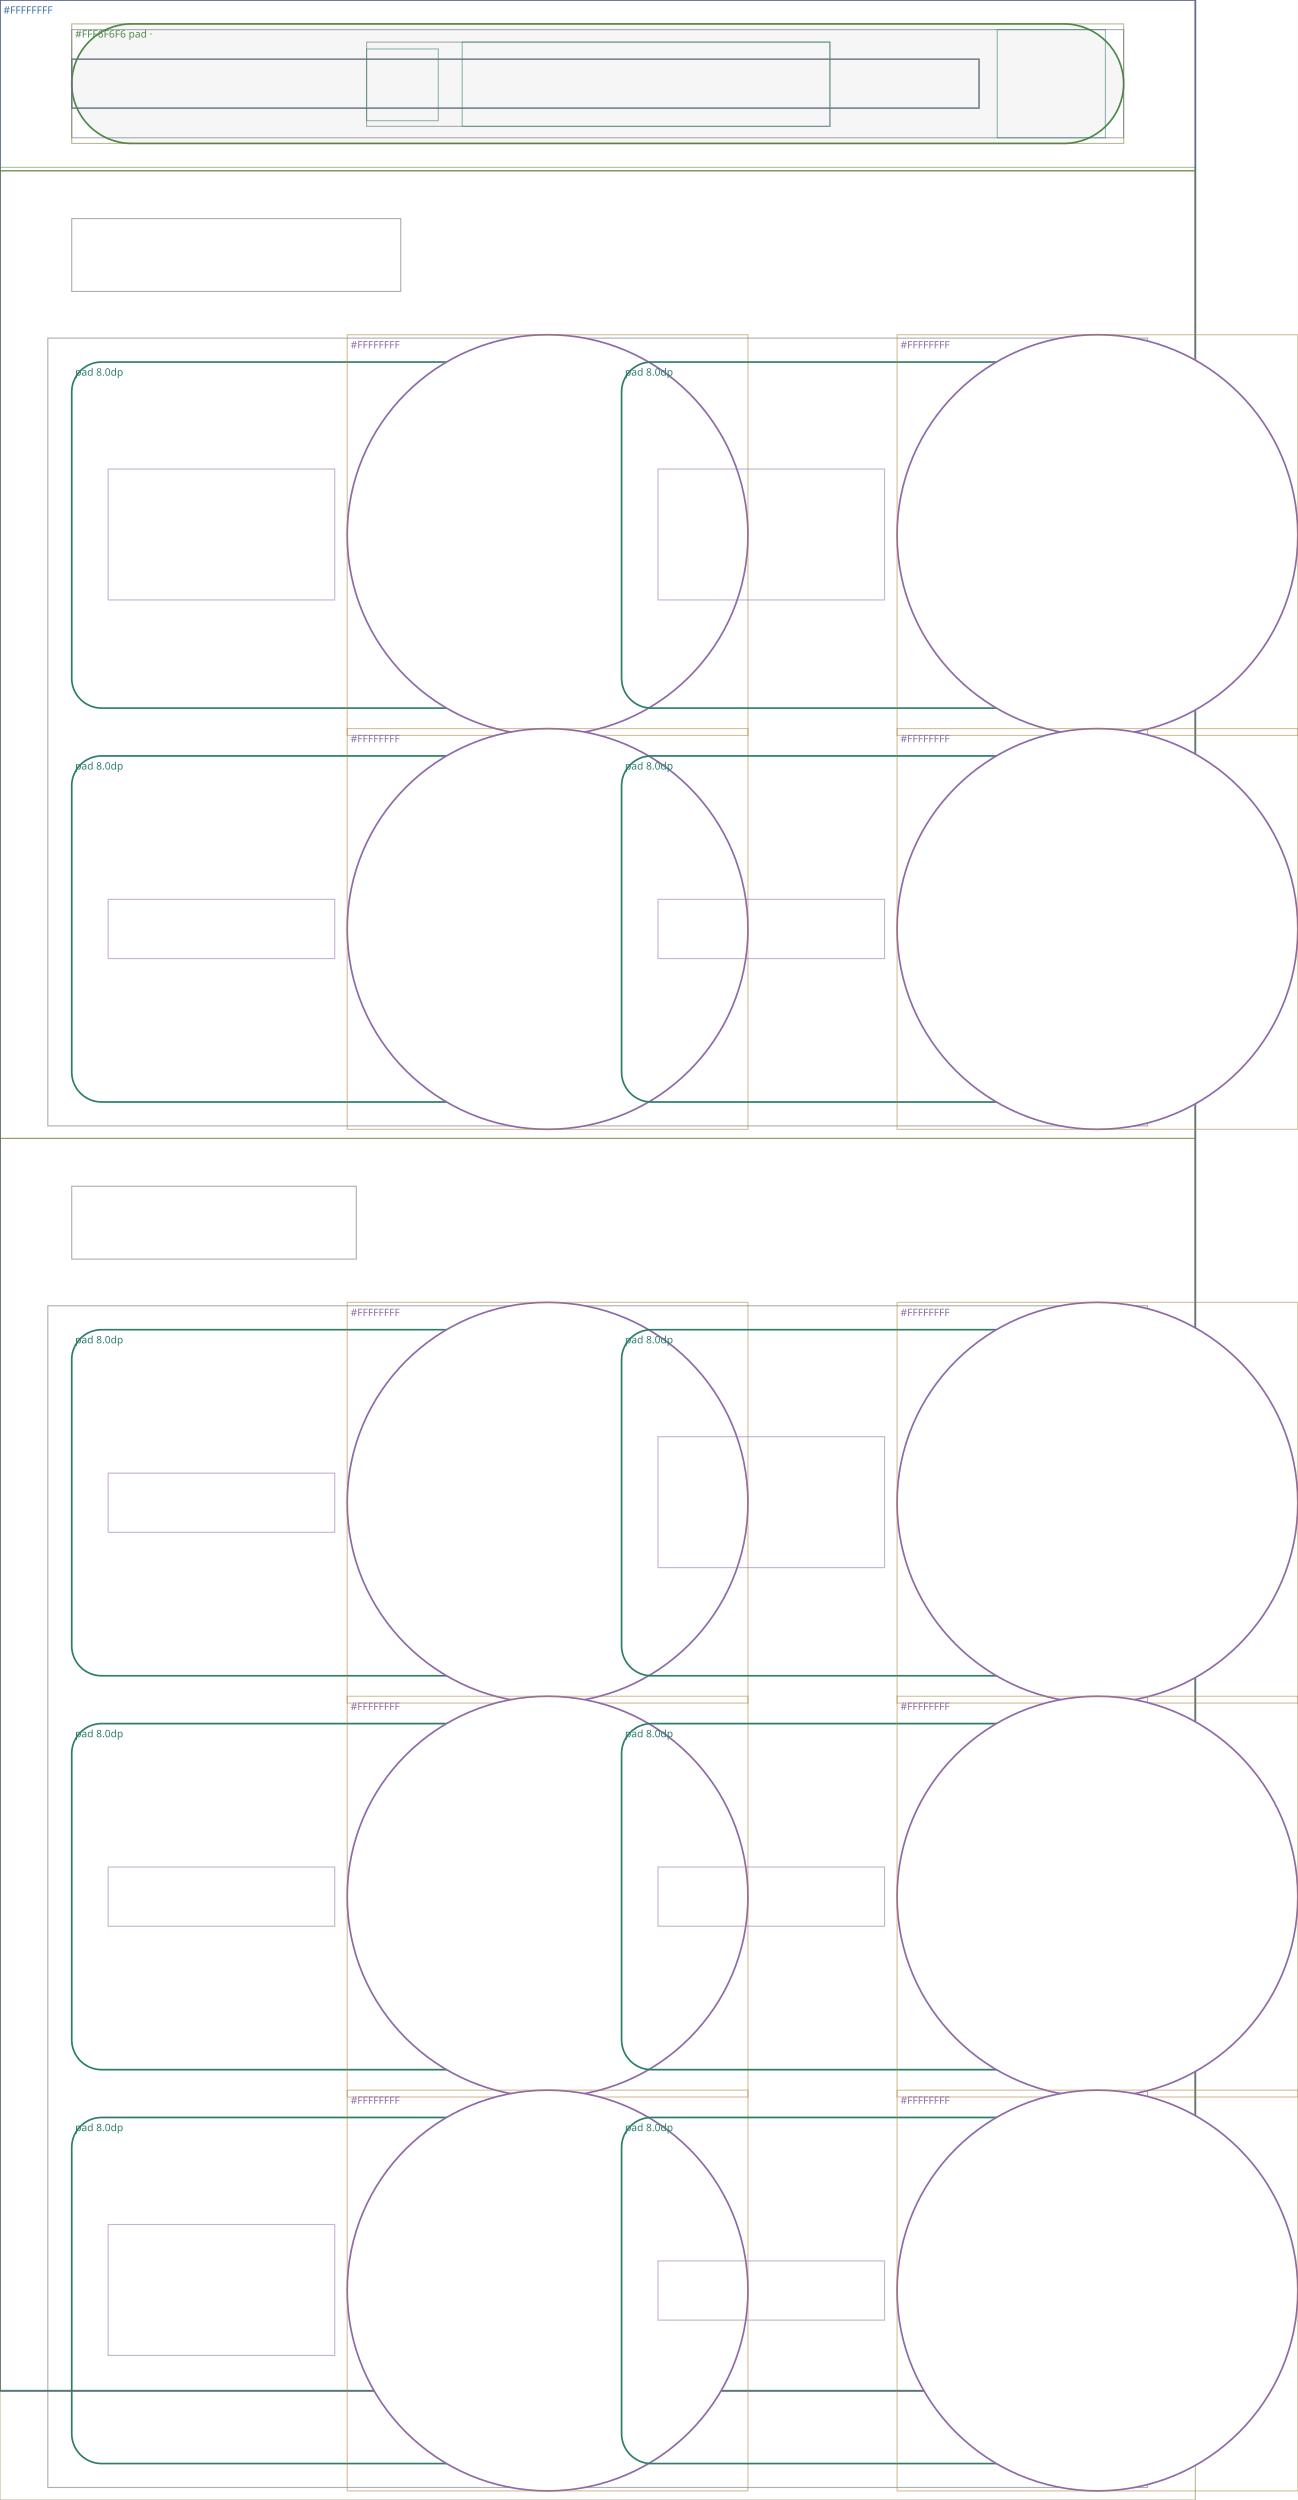
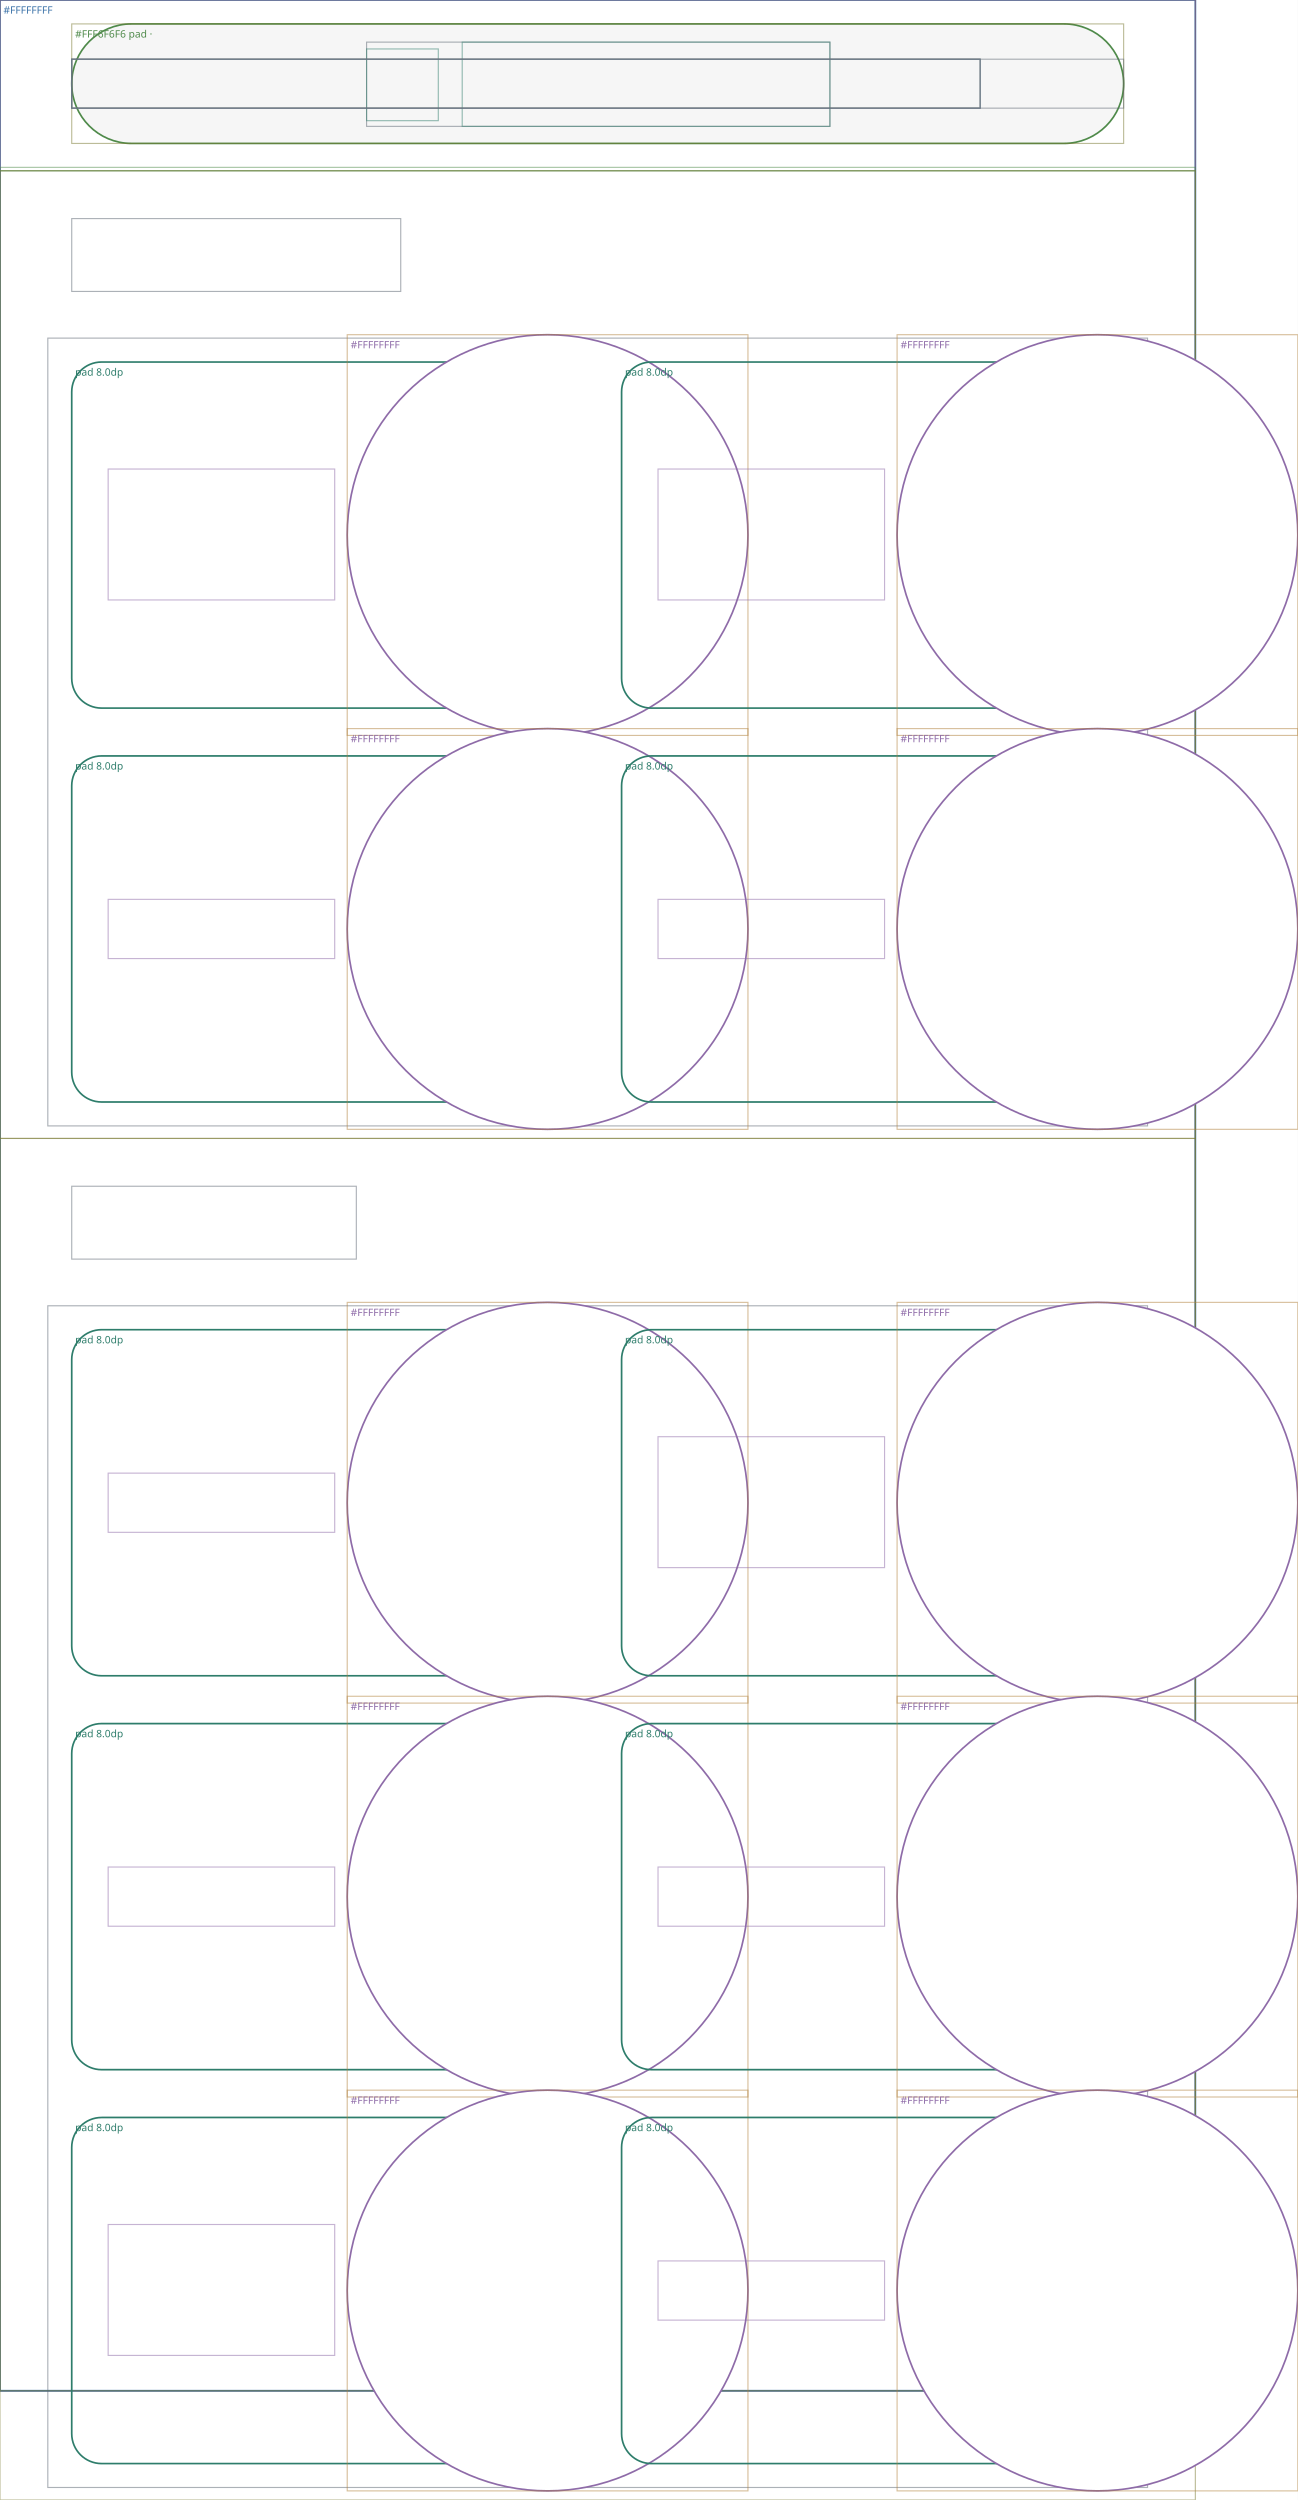
<svg xmlns="http://www.w3.org/2000/svg" viewBox="0 0 1140 2196" width="1140" height="2196" role="img" aria-label="Screens/Search layout wireframe">
  <rect width="1140" height="2196" fill="#ffffff" />
  <g>
    <rect x="0" y="0" width="1050" height="2100" fill="none" fill-opacity="0" stroke="#5B6470" stroke-width="1" stroke-opacity="0.5" />
  </g>
  <g>
    <rect x="0" y="0" width="1050" height="2100" fill="none" fill-opacity="0" stroke="#2E7D6B" stroke-width="1" stroke-opacity="0.5" />
  </g>
  <g>
    <rect x="0" y="0" width="1050" height="2100" fill="none" fill-opacity="0" stroke="#8E6BA8" stroke-width="1" stroke-opacity="0.5" />
  </g>
  <g>
    <rect x="0" y="0" width="1050" height="2100" fill="none" fill-opacity="0" stroke="#B0813B" stroke-width="1" stroke-opacity="0.5" />
  </g>
  <g>
    <rect x="0" y="0" width="1050" height="2100" fill="#FFFFFF" fill-opacity="1" stroke="#3B72A8" stroke-width="1.5" stroke-opacity="1" />
    <text x="3" y="12" font-family="system-ui, sans-serif" font-size="9" fill="#3B72A8">#FFFFFFFF</text>
  </g>
  <g>
    <rect x="0" y="0" width="1050" height="2100" fill="none" fill-opacity="0" stroke="#A85B6B" stroke-width="1" stroke-opacity="0.5" />
  </g>
  <g>
    <path d="M115.5,21 H934.5 A52.5,52.5 0 0 1 987,73.5 V73.5 A52.5,52.5 0 0 1 934.5,126 H115.5 A52.5,52.5 0 0 1 63,73.5 V73.5 A52.5,52.5 0 0 1 115.5,21 Z" fill="#F6F6F6" fill-opacity="1" stroke="#4F8A4A" stroke-width="1.5" stroke-opacity="1" />
    <text x="66" y="33" font-family="system-ui, sans-serif" font-size="9" fill="#4F8A4A">#FFF6F6F6  pad ·</text>
  </g>
  <g>
    <rect x="63" y="21" width="924" height="105" fill="none" fill-opacity="0" stroke="#7A7A33" stroke-width="1" stroke-opacity="0.5" />
  </g>
  <g>
    <rect x="322" y="37" width="407" height="74" fill="none" fill-opacity="0" stroke="#5B6470" stroke-width="1" stroke-opacity="0.5" />
  </g>
  <g>
    <rect x="322" y="43" width="63" height="63" fill="none" fill-opacity="0" stroke="#2E7D6B" stroke-width="1" stroke-opacity="0.5" />
  </g>
  <g>
    <rect x="406" y="37" width="323" height="74" fill="none" fill-opacity="0" stroke="#2E7D6B" stroke-width="1" stroke-opacity="0.5" />
  </g>
  <g>
-     <rect x="63" y="26" width="924" height="95" fill="none" fill-opacity="0" stroke="#5B6470" stroke-width="1" stroke-opacity="0.5" />
-   </g>
-   <g>
-     <rect x="63" y="52" width="797" height="43" fill="none" fill-opacity="0" stroke="#2E7D6B" stroke-width="1" stroke-opacity="0.5" />
-   </g>
-   <g>
-     <rect x="63" y="52" width="797" height="43" fill="none" fill-opacity="0" stroke="#8E6BA8" stroke-width="1" stroke-opacity="0.5" />
-   </g>
-   <g>
-     <rect x="63" y="52" width="797" height="43" fill="none" fill-opacity="0" stroke="#B0813B" stroke-width="1" stroke-opacity="0.5" />
-   </g>
-   <g>
-     <rect x="63" y="52" width="797" height="43" fill="none" fill-opacity="0" stroke="#3B72A8" stroke-width="1" stroke-opacity="0.5" />
-   </g>
-   <g>
-     <rect x="876" y="26" width="95" height="95" fill="none" fill-opacity="0" stroke="#2E7D6B" stroke-width="1" stroke-opacity="0.5" />
+     <rect x="63" y="52" width="924" height="43" fill="none" fill-opacity="0" stroke="#5B6470" stroke-width="1" stroke-opacity="0.5" />
+   </g>
+   <g>
+     <rect x="63" y="52" width="798" height="43" fill="none" fill-opacity="0" stroke="#2E7D6B" stroke-width="1" stroke-opacity="0.5" />
+   </g>
+   <g>
+     <rect x="63" y="52" width="798" height="43" fill="none" fill-opacity="0" stroke="#8E6BA8" stroke-width="1" stroke-opacity="0.5" />
+   </g>
+   <g>
+     <rect x="63" y="52" width="798" height="43" fill="none" fill-opacity="0" stroke="#B0813B" stroke-width="1" stroke-opacity="0.5" />
+   </g>
+   <g>
+     <rect x="63" y="52" width="798" height="43" fill="none" fill-opacity="0" stroke="#3B72A8" stroke-width="1" stroke-opacity="0.5" />
  </g>
  <g>
    <rect x="0" y="147" width="1050" height="3" fill="none" fill-opacity="0" stroke="#4F8A4A" stroke-width="1" stroke-opacity="0.5" />
  </g>
  <g>
    <rect x="0" y="150" width="1050" height="1950" fill="none" fill-opacity="0" stroke="#4F8A4A" stroke-width="1" stroke-opacity="0.5" />
  </g>
  <g>
    <rect x="0" y="150" width="1050" height="850" fill="none" fill-opacity="0" stroke="#7A7A33" stroke-width="1" stroke-opacity="0.5" />
  </g>
  <g>
    <rect x="63" y="192" width="289" height="64" fill="none" fill-opacity="0" stroke="#5B6470" stroke-width="1" stroke-opacity="0.5" />
  </g>
  <g>
    <rect x="42" y="297" width="966" height="692" fill="none" fill-opacity="0" stroke="#5B6470" stroke-width="1" stroke-opacity="0.5" />
  </g>
  <g>
    <path d="M89.25,318 H477.75 A26.25,26.25 0 0 1 504,344.25 V595.75 A26.25,26.25 0 0 1 477.75,622 H89.25 A26.25,26.25 0 0 1 63,595.75 V344.25 A26.25,26.25 0 0 1 89.25,318 Z" fill="none" fill-opacity="0" stroke="#2E7D6B" stroke-width="1.5" stroke-opacity="1" />
    <text x="66" y="330" font-family="system-ui, sans-serif" font-size="9" fill="#2E7D6B">pad 8.0dp</text>
  </g>
  <g>
    <rect x="95" y="412" width="199" height="115" fill="none" fill-opacity="0" stroke="#8E6BA8" stroke-width="1" stroke-opacity="0.5" />
  </g>
  <g>
    <path d="M481,294 H481 A176,176 0 0 1 657,470 V470 A176,176 0 0 1 481,646 H481 A176,176 0 0 1 305,470 V470 A176,176 0 0 1 481,294 Z" fill="#FFFFFF" fill-opacity="1" stroke="#8E6BA8" stroke-width="1.5" stroke-opacity="1" />
    <text x="308" y="306" font-family="system-ui, sans-serif" font-size="9" fill="#8E6BA8">#FFFFFFFF</text>
  </g>
  <g>
    <rect x="305" y="294" width="352" height="352" fill="none" fill-opacity="0" stroke="#B0813B" stroke-width="1" stroke-opacity="0.5" />
  </g>
  <g>
    <path d="M572.25,318 H960.75 A26.25,26.25 0 0 1 987,344.25 V595.75 A26.25,26.25 0 0 1 960.75,622 H572.25 A26.25,26.25 0 0 1 546,595.75 V344.25 A26.25,26.25 0 0 1 572.25,318 Z" fill="none" fill-opacity="0" stroke="#2E7D6B" stroke-width="1.5" stroke-opacity="1" />
    <text x="549" y="330" font-family="system-ui, sans-serif" font-size="9" fill="#2E7D6B">pad 8.0dp</text>
  </g>
  <g>
    <rect x="578" y="412" width="199" height="115" fill="none" fill-opacity="0" stroke="#8E6BA8" stroke-width="1" stroke-opacity="0.5" />
  </g>
  <g>
    <path d="M964,294 H964 A176,176 0 0 1 1140,470 V470 A176,176 0 0 1 964,646 H964 A176,176 0 0 1 788,470 V470 A176,176 0 0 1 964,294 Z" fill="#FFFFFF" fill-opacity="1" stroke="#8E6BA8" stroke-width="1.5" stroke-opacity="1" />
    <text x="791" y="306" font-family="system-ui, sans-serif" font-size="9" fill="#8E6BA8">#FFFFFFFF</text>
  </g>
  <g>
    <rect x="788" y="294" width="352" height="352" fill="none" fill-opacity="0" stroke="#B0813B" stroke-width="1" stroke-opacity="0.5" />
  </g>
  <g>
    <path d="M89.25,664 H477.75 A26.25,26.25 0 0 1 504,690.25 V941.75 A26.25,26.25 0 0 1 477.75,968 H89.25 A26.25,26.25 0 0 1 63,941.75 V690.25 A26.25,26.25 0 0 1 89.25,664 Z" fill="none" fill-opacity="0" stroke="#2E7D6B" stroke-width="1.5" stroke-opacity="1" />
    <text x="66" y="676" font-family="system-ui, sans-serif" font-size="9" fill="#2E7D6B">pad 8.0dp</text>
  </g>
  <g>
    <rect x="95" y="790" width="199" height="52" fill="none" fill-opacity="0" stroke="#8E6BA8" stroke-width="1" stroke-opacity="0.5" />
  </g>
  <g>
    <path d="M481,640 H481 A176,176 0 0 1 657,816 V816 A176,176 0 0 1 481,992 H481 A176,176 0 0 1 305,816 V816 A176,176 0 0 1 481,640 Z" fill="#FFFFFF" fill-opacity="1" stroke="#8E6BA8" stroke-width="1.5" stroke-opacity="1" />
    <text x="308" y="652" font-family="system-ui, sans-serif" font-size="9" fill="#8E6BA8">#FFFFFFFF</text>
  </g>
  <g>
    <rect x="305" y="640" width="352" height="352" fill="none" fill-opacity="0" stroke="#B0813B" stroke-width="1" stroke-opacity="0.5" />
  </g>
  <g>
    <path d="M572.25,664 H960.75 A26.25,26.25 0 0 1 987,690.25 V941.75 A26.25,26.25 0 0 1 960.75,968 H572.25 A26.25,26.25 0 0 1 546,941.75 V690.25 A26.25,26.25 0 0 1 572.25,664 Z" fill="none" fill-opacity="0" stroke="#2E7D6B" stroke-width="1.5" stroke-opacity="1" />
    <text x="549" y="676" font-family="system-ui, sans-serif" font-size="9" fill="#2E7D6B">pad 8.0dp</text>
  </g>
  <g>
    <rect x="578" y="790" width="199" height="52" fill="none" fill-opacity="0" stroke="#8E6BA8" stroke-width="1" stroke-opacity="0.5" />
  </g>
  <g>
    <path d="M964,640 H964 A176,176 0 0 1 1140,816 V816 A176,176 0 0 1 964,992 H964 A176,176 0 0 1 788,816 V816 A176,176 0 0 1 964,640 Z" fill="#FFFFFF" fill-opacity="1" stroke="#8E6BA8" stroke-width="1.5" stroke-opacity="1" />
    <text x="791" y="652" font-family="system-ui, sans-serif" font-size="9" fill="#8E6BA8">#FFFFFFFF</text>
  </g>
  <g>
    <rect x="788" y="640" width="352" height="352" fill="none" fill-opacity="0" stroke="#B0813B" stroke-width="1" stroke-opacity="0.5" />
  </g>
  <g>
    <rect x="0" y="1000" width="1050" height="1196" fill="none" fill-opacity="0" stroke="#7A7A33" stroke-width="1" stroke-opacity="0.5" />
  </g>
  <g>
    <rect x="63" y="1042" width="250" height="64" fill="none" fill-opacity="0" stroke="#5B6470" stroke-width="1" stroke-opacity="0.5" />
  </g>
  <g>
    <rect x="42" y="1147" width="966" height="1038" fill="none" fill-opacity="0" stroke="#5B6470" stroke-width="1" stroke-opacity="0.5" />
  </g>
  <g>
    <path d="M89.25,1168 H477.75 A26.25,26.25 0 0 1 504,1194.25 V1445.75 A26.25,26.25 0 0 1 477.75,1472 H89.25 A26.25,26.25 0 0 1 63,1445.75 V1194.25 A26.25,26.25 0 0 1 89.25,1168 Z" fill="none" fill-opacity="0" stroke="#2E7D6B" stroke-width="1.5" stroke-opacity="1" />
    <text x="66" y="1180" font-family="system-ui, sans-serif" font-size="9" fill="#2E7D6B">pad 8.0dp</text>
  </g>
  <g>
    <rect x="95" y="1294" width="199" height="52" fill="none" fill-opacity="0" stroke="#8E6BA8" stroke-width="1" stroke-opacity="0.5" />
  </g>
  <g>
    <path d="M481,1144 H481 A176,176 0 0 1 657,1320 V1320 A176,176 0 0 1 481,1496 H481 A176,176 0 0 1 305,1320 V1320 A176,176 0 0 1 481,1144 Z" fill="#FFFFFF" fill-opacity="1" stroke="#8E6BA8" stroke-width="1.5" stroke-opacity="1" />
    <text x="308" y="1156" font-family="system-ui, sans-serif" font-size="9" fill="#8E6BA8">#FFFFFFFF</text>
  </g>
  <g>
    <rect x="305" y="1144" width="352" height="352" fill="none" fill-opacity="0" stroke="#B0813B" stroke-width="1" stroke-opacity="0.5" />
  </g>
  <g>
    <path d="M572.25,1168 H960.75 A26.25,26.25 0 0 1 987,1194.25 V1445.75 A26.25,26.25 0 0 1 960.75,1472 H572.25 A26.25,26.25 0 0 1 546,1445.75 V1194.25 A26.25,26.25 0 0 1 572.25,1168 Z" fill="none" fill-opacity="0" stroke="#2E7D6B" stroke-width="1.5" stroke-opacity="1" />
    <text x="549" y="1180" font-family="system-ui, sans-serif" font-size="9" fill="#2E7D6B">pad 8.0dp</text>
  </g>
  <g>
    <rect x="578" y="1262" width="199" height="115" fill="none" fill-opacity="0" stroke="#8E6BA8" stroke-width="1" stroke-opacity="0.5" />
  </g>
  <g>
    <path d="M964,1144 H964 A176,176 0 0 1 1140,1320 V1320 A176,176 0 0 1 964,1496 H964 A176,176 0 0 1 788,1320 V1320 A176,176 0 0 1 964,1144 Z" fill="#FFFFFF" fill-opacity="1" stroke="#8E6BA8" stroke-width="1.5" stroke-opacity="1" />
    <text x="791" y="1156" font-family="system-ui, sans-serif" font-size="9" fill="#8E6BA8">#FFFFFFFF</text>
  </g>
  <g>
    <rect x="788" y="1144" width="352" height="352" fill="none" fill-opacity="0" stroke="#B0813B" stroke-width="1" stroke-opacity="0.5" />
  </g>
  <g>
    <path d="M89.25,1514 H477.75 A26.25,26.25 0 0 1 504,1540.25 V1791.75 A26.25,26.25 0 0 1 477.75,1818 H89.25 A26.25,26.25 0 0 1 63,1791.75 V1540.25 A26.25,26.25 0 0 1 89.25,1514 Z" fill="none" fill-opacity="0" stroke="#2E7D6B" stroke-width="1.5" stroke-opacity="1" />
    <text x="66" y="1526" font-family="system-ui, sans-serif" font-size="9" fill="#2E7D6B">pad 8.0dp</text>
  </g>
  <g>
    <rect x="95" y="1640" width="199" height="52" fill="none" fill-opacity="0" stroke="#8E6BA8" stroke-width="1" stroke-opacity="0.5" />
  </g>
  <g>
    <path d="M481,1490 H481 A176,176 0 0 1 657,1666 V1666 A176,176 0 0 1 481,1842 H481 A176,176 0 0 1 305,1666 V1666 A176,176 0 0 1 481,1490 Z" fill="#FFFFFF" fill-opacity="1" stroke="#8E6BA8" stroke-width="1.5" stroke-opacity="1" />
    <text x="308" y="1502" font-family="system-ui, sans-serif" font-size="9" fill="#8E6BA8">#FFFFFFFF</text>
  </g>
  <g>
    <rect x="305" y="1490" width="352" height="352" fill="none" fill-opacity="0" stroke="#B0813B" stroke-width="1" stroke-opacity="0.5" />
  </g>
  <g>
    <path d="M572.25,1514 H960.75 A26.25,26.25 0 0 1 987,1540.25 V1791.75 A26.25,26.25 0 0 1 960.75,1818 H572.25 A26.25,26.25 0 0 1 546,1791.75 V1540.25 A26.25,26.25 0 0 1 572.25,1514 Z" fill="none" fill-opacity="0" stroke="#2E7D6B" stroke-width="1.5" stroke-opacity="1" />
    <text x="549" y="1526" font-family="system-ui, sans-serif" font-size="9" fill="#2E7D6B">pad 8.0dp</text>
  </g>
  <g>
    <rect x="578" y="1640" width="199" height="52" fill="none" fill-opacity="0" stroke="#8E6BA8" stroke-width="1" stroke-opacity="0.5" />
  </g>
  <g>
    <path d="M964,1490 H964 A176,176 0 0 1 1140,1666 V1666 A176,176 0 0 1 964,1842 H964 A176,176 0 0 1 788,1666 V1666 A176,176 0 0 1 964,1490 Z" fill="#FFFFFF" fill-opacity="1" stroke="#8E6BA8" stroke-width="1.5" stroke-opacity="1" />
    <text x="791" y="1502" font-family="system-ui, sans-serif" font-size="9" fill="#8E6BA8">#FFFFFFFF</text>
  </g>
  <g>
    <rect x="788" y="1490" width="352" height="352" fill="none" fill-opacity="0" stroke="#B0813B" stroke-width="1" stroke-opacity="0.5" />
  </g>
  <g>
    <path d="M89.25,1860 H477.75 A26.25,26.25 0 0 1 504,1886.25 V2137.75 A26.25,26.25 0 0 1 477.75,2164 H89.25 A26.25,26.25 0 0 1 63,2137.75 V1886.25 A26.25,26.25 0 0 1 89.25,1860 Z" fill="none" fill-opacity="0" stroke="#2E7D6B" stroke-width="1.5" stroke-opacity="1" />
    <text x="66" y="1872" font-family="system-ui, sans-serif" font-size="9" fill="#2E7D6B">pad 8.0dp</text>
  </g>
  <g>
    <rect x="95" y="1954" width="199" height="115" fill="none" fill-opacity="0" stroke="#8E6BA8" stroke-width="1" stroke-opacity="0.5" />
  </g>
  <g>
    <path d="M481,1836 H481 A176,176 0 0 1 657,2012 V2012 A176,176 0 0 1 481,2188 H481 A176,176 0 0 1 305,2012 V2012 A176,176 0 0 1 481,1836 Z" fill="#FFFFFF" fill-opacity="1" stroke="#8E6BA8" stroke-width="1.5" stroke-opacity="1" />
    <text x="308" y="1848" font-family="system-ui, sans-serif" font-size="9" fill="#8E6BA8">#FFFFFFFF</text>
  </g>
  <g>
    <rect x="305" y="1836" width="352" height="352" fill="none" fill-opacity="0" stroke="#B0813B" stroke-width="1" stroke-opacity="0.5" />
  </g>
  <g>
    <path d="M572.25,1860 H960.75 A26.25,26.25 0 0 1 987,1886.25 V2137.75 A26.25,26.25 0 0 1 960.75,2164 H572.25 A26.25,26.25 0 0 1 546,2137.75 V1886.25 A26.25,26.25 0 0 1 572.25,1860 Z" fill="none" fill-opacity="0" stroke="#2E7D6B" stroke-width="1.5" stroke-opacity="1" />
    <text x="549" y="1872" font-family="system-ui, sans-serif" font-size="9" fill="#2E7D6B">pad 8.0dp</text>
  </g>
  <g>
    <rect x="578" y="1986" width="199" height="52" fill="none" fill-opacity="0" stroke="#8E6BA8" stroke-width="1" stroke-opacity="0.5" />
  </g>
  <g>
    <path d="M964,1836 H964 A176,176 0 0 1 1140,2012 V2012 A176,176 0 0 1 964,2188 H964 A176,176 0 0 1 788,2012 V2012 A176,176 0 0 1 964,1836 Z" fill="#FFFFFF" fill-opacity="1" stroke="#8E6BA8" stroke-width="1.5" stroke-opacity="1" />
    <text x="791" y="1848" font-family="system-ui, sans-serif" font-size="9" fill="#8E6BA8">#FFFFFFFF</text>
  </g>
  <g>
    <rect x="788" y="1836" width="352" height="352" fill="none" fill-opacity="0" stroke="#B0813B" stroke-width="1" stroke-opacity="0.5" />
  </g>
</svg>
